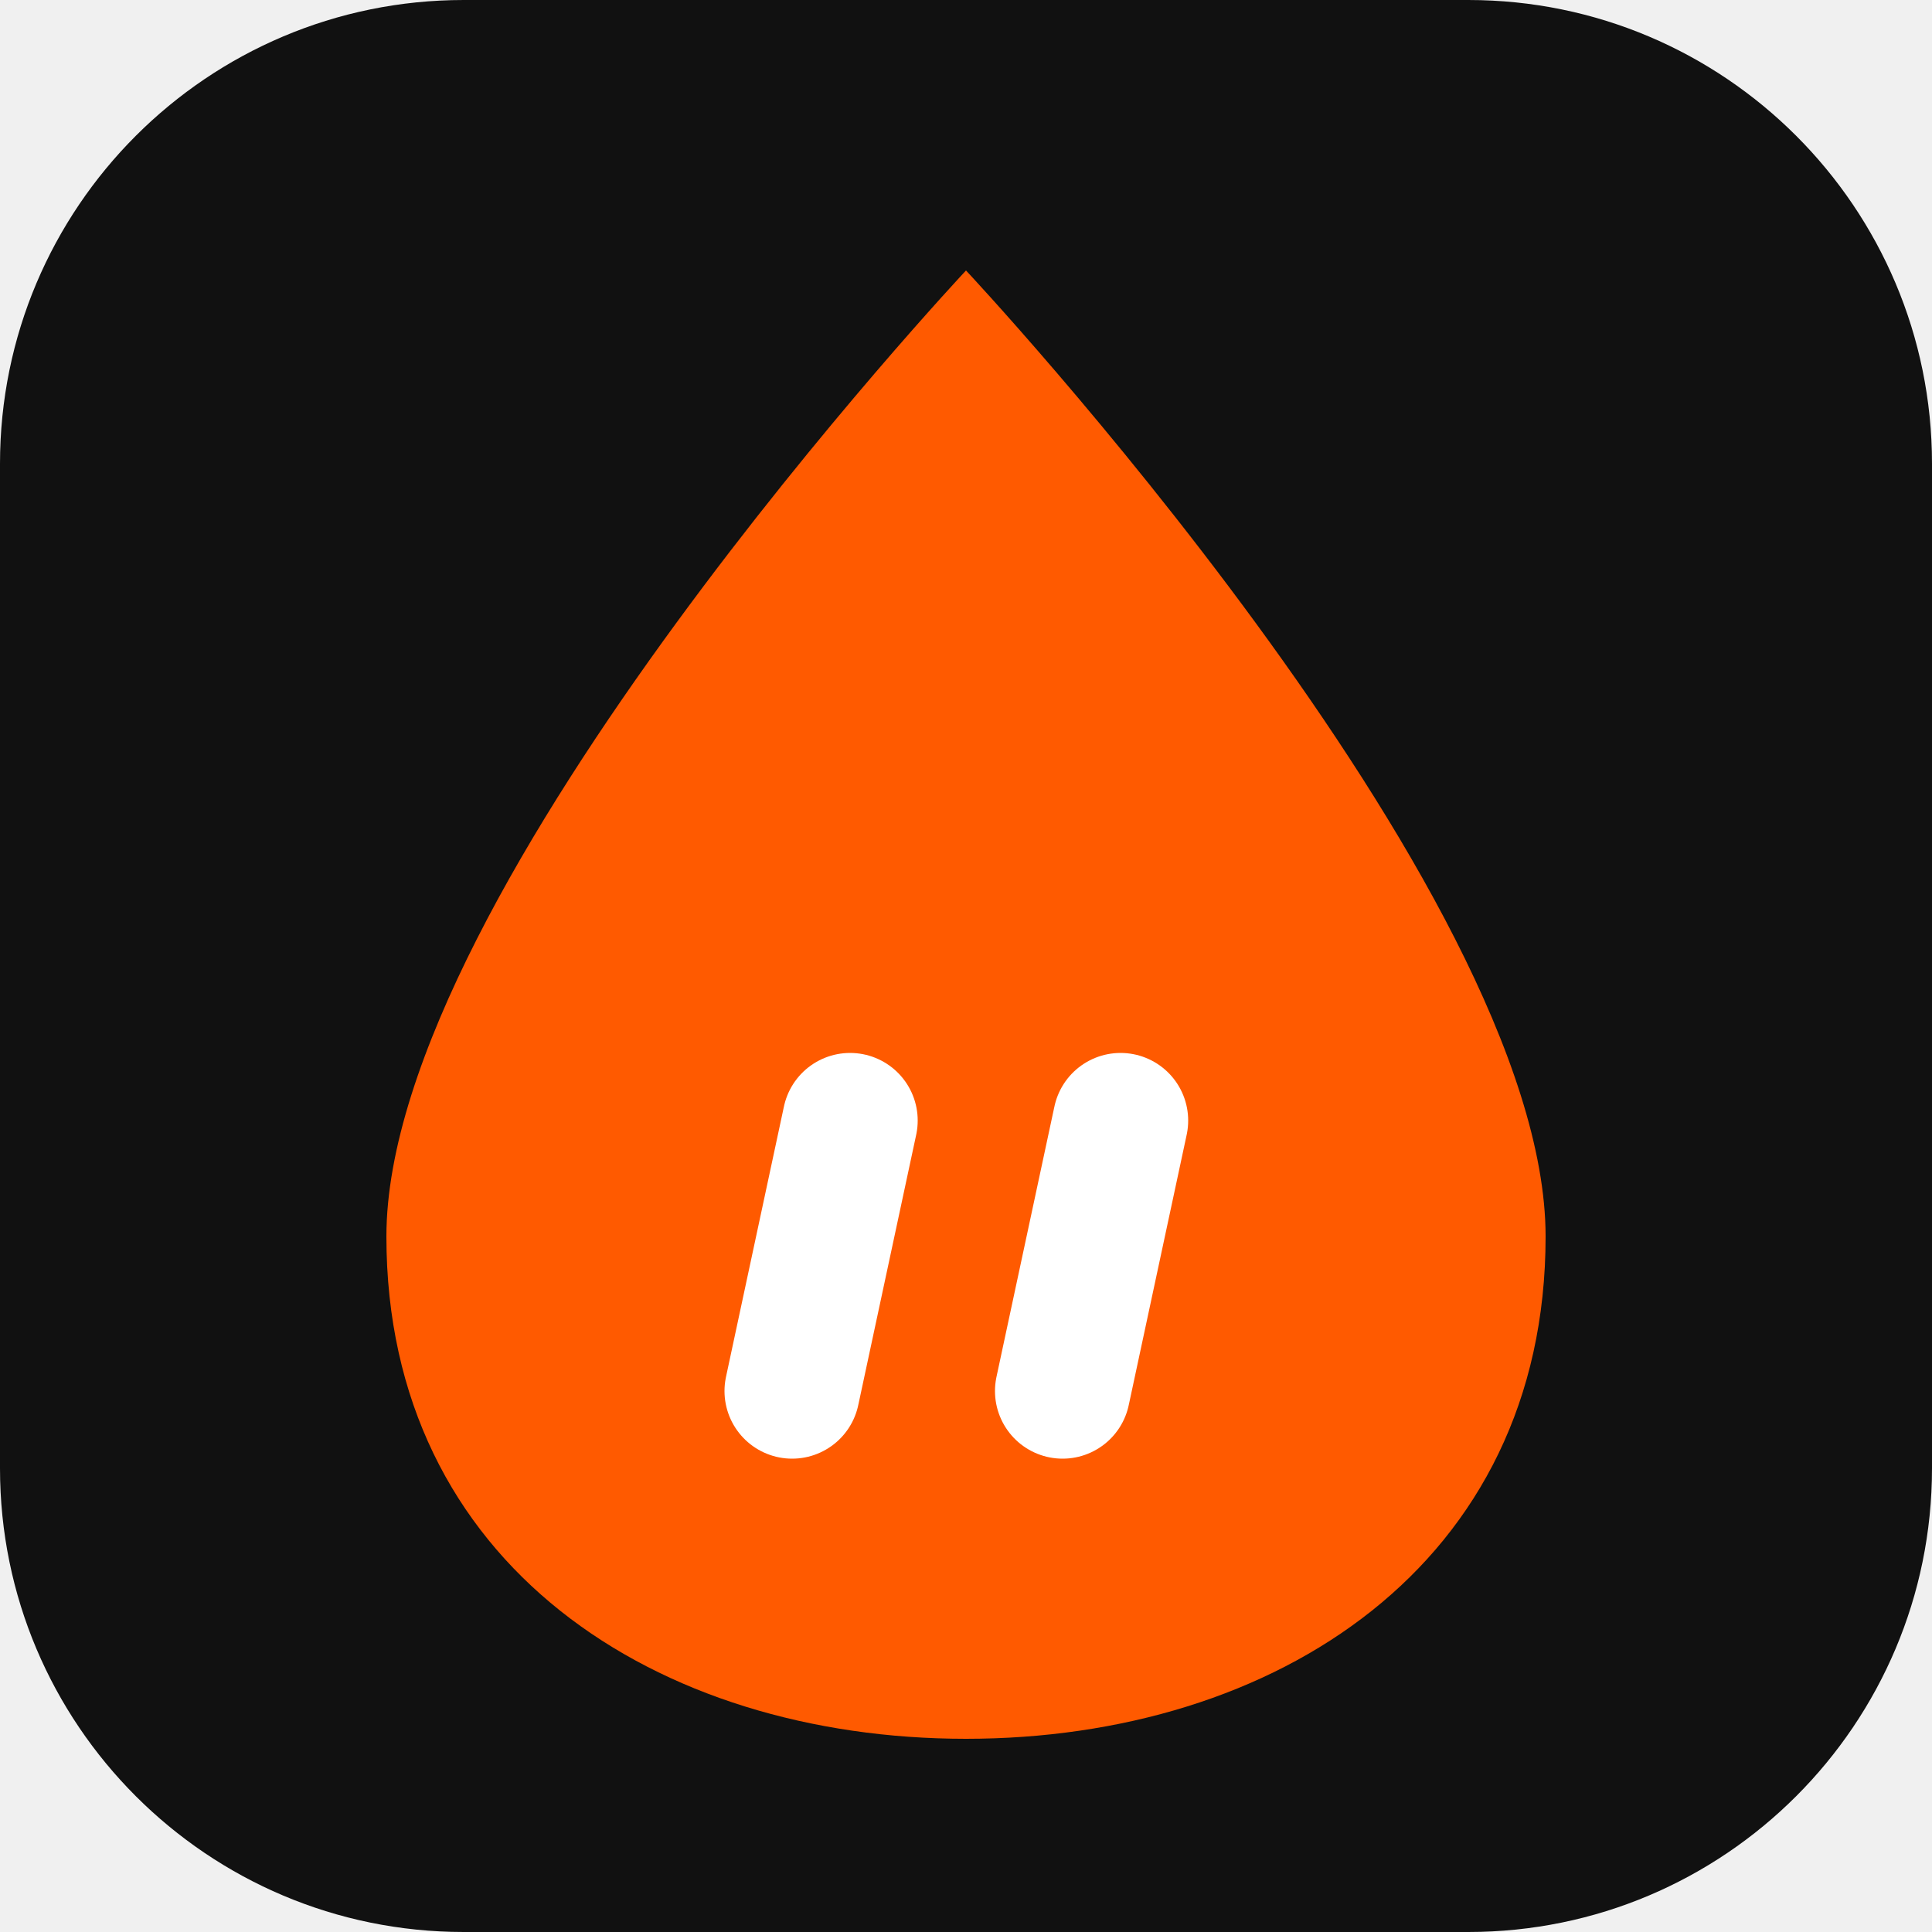
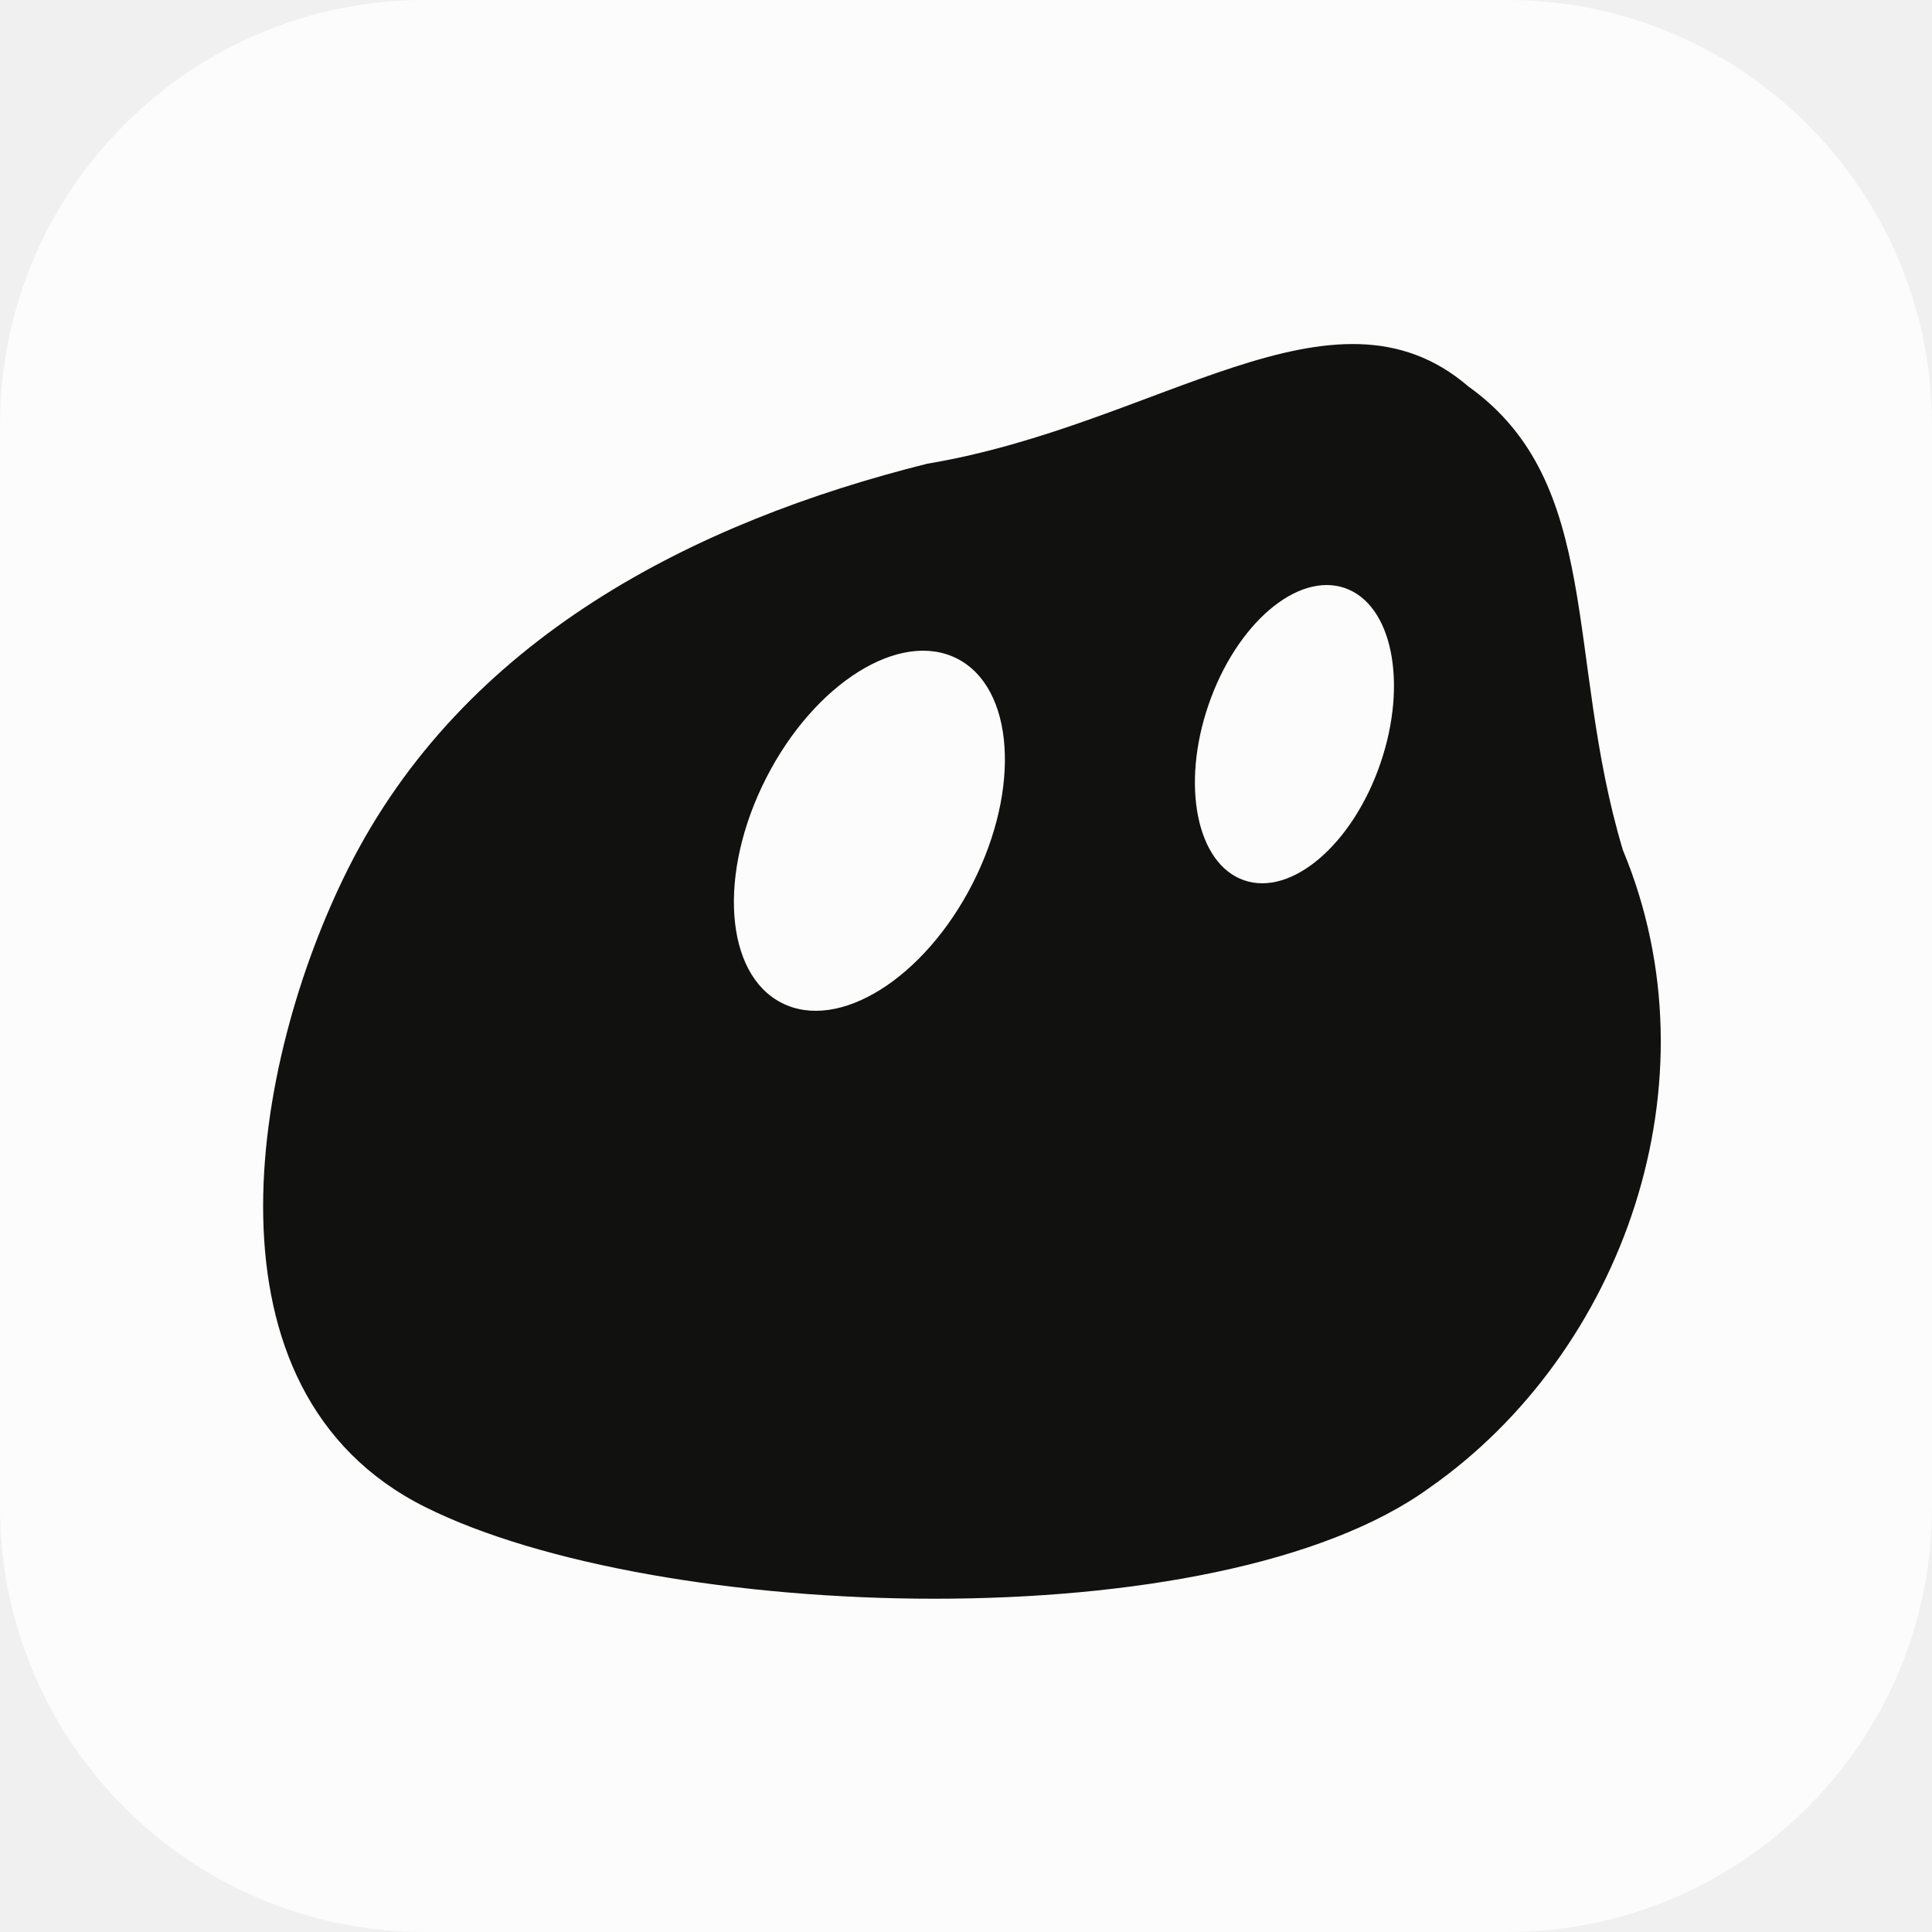
<svg xmlns="http://www.w3.org/2000/svg" viewBox="0 0 100 100">
-   <rect width="100" height="100" rx="24" fill="#111" />
-   <path d="M50 14 C50 14 80 46 80 64 C80 81 66 90 50 90 C34 90 20 81 20 64 C20 46 50 14 50 14Z" fill="#FF5A00" />
-   <g stroke="#fff" stroke-width="7" stroke-linecap="round">
-     <line x1="44" y1="58" x2="41" y2="72" />
-     <line x1="58" y1="58" x2="55" y2="72" />
-   </g>
+   <rect width="100" height="100" rx="22" fill="#fcfcfc" />
+   <path fill="#111110" d="M48 24 C60 22 69 14 76 20 C83 25 81 34 84 44 C89 56 84 70 74 77 C63 85 34 84 22 78 C10 72 13 55 18 45 C24 33 36 27 48 24 Z" />
+   <ellipse cx="45" cy="43" rx="6" ry="10" transform="rotate(27 45 43)" fill="#fcfcfc" />
+   <ellipse cx="67" cy="38" rx="4.7" ry="8" transform="rotate(19 67 38)" fill="#fcfcfc" />
</svg>
